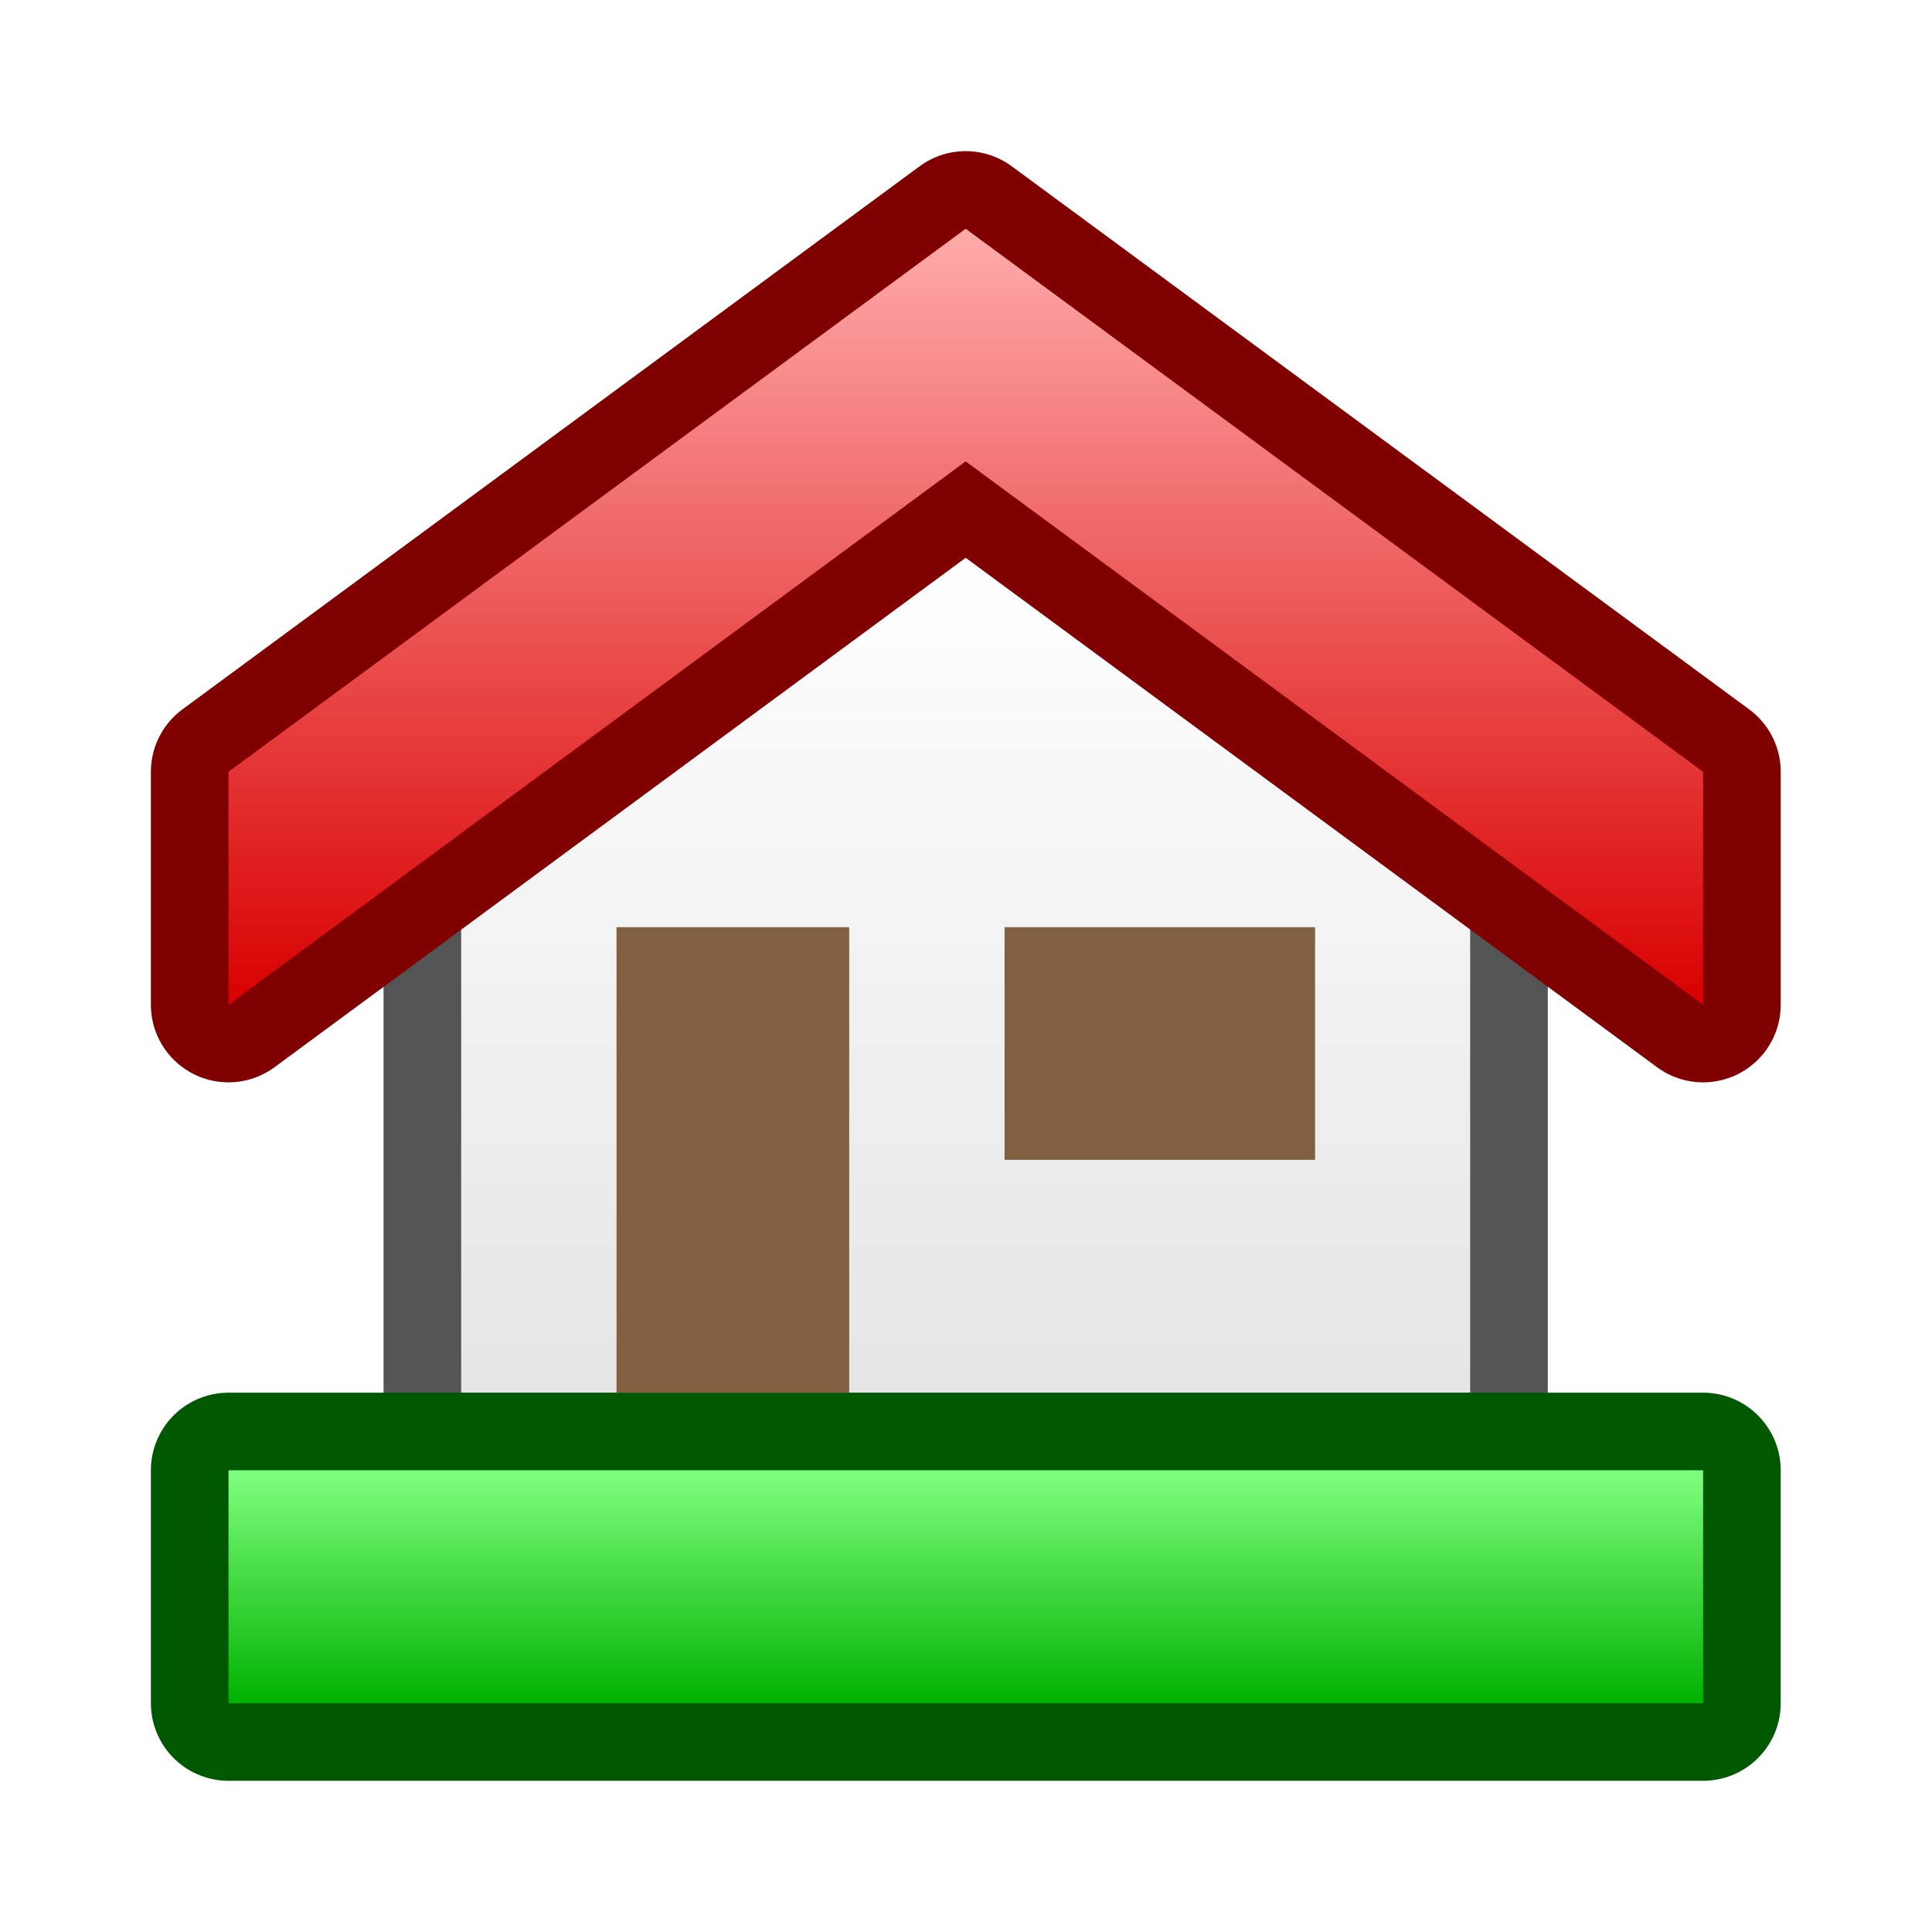
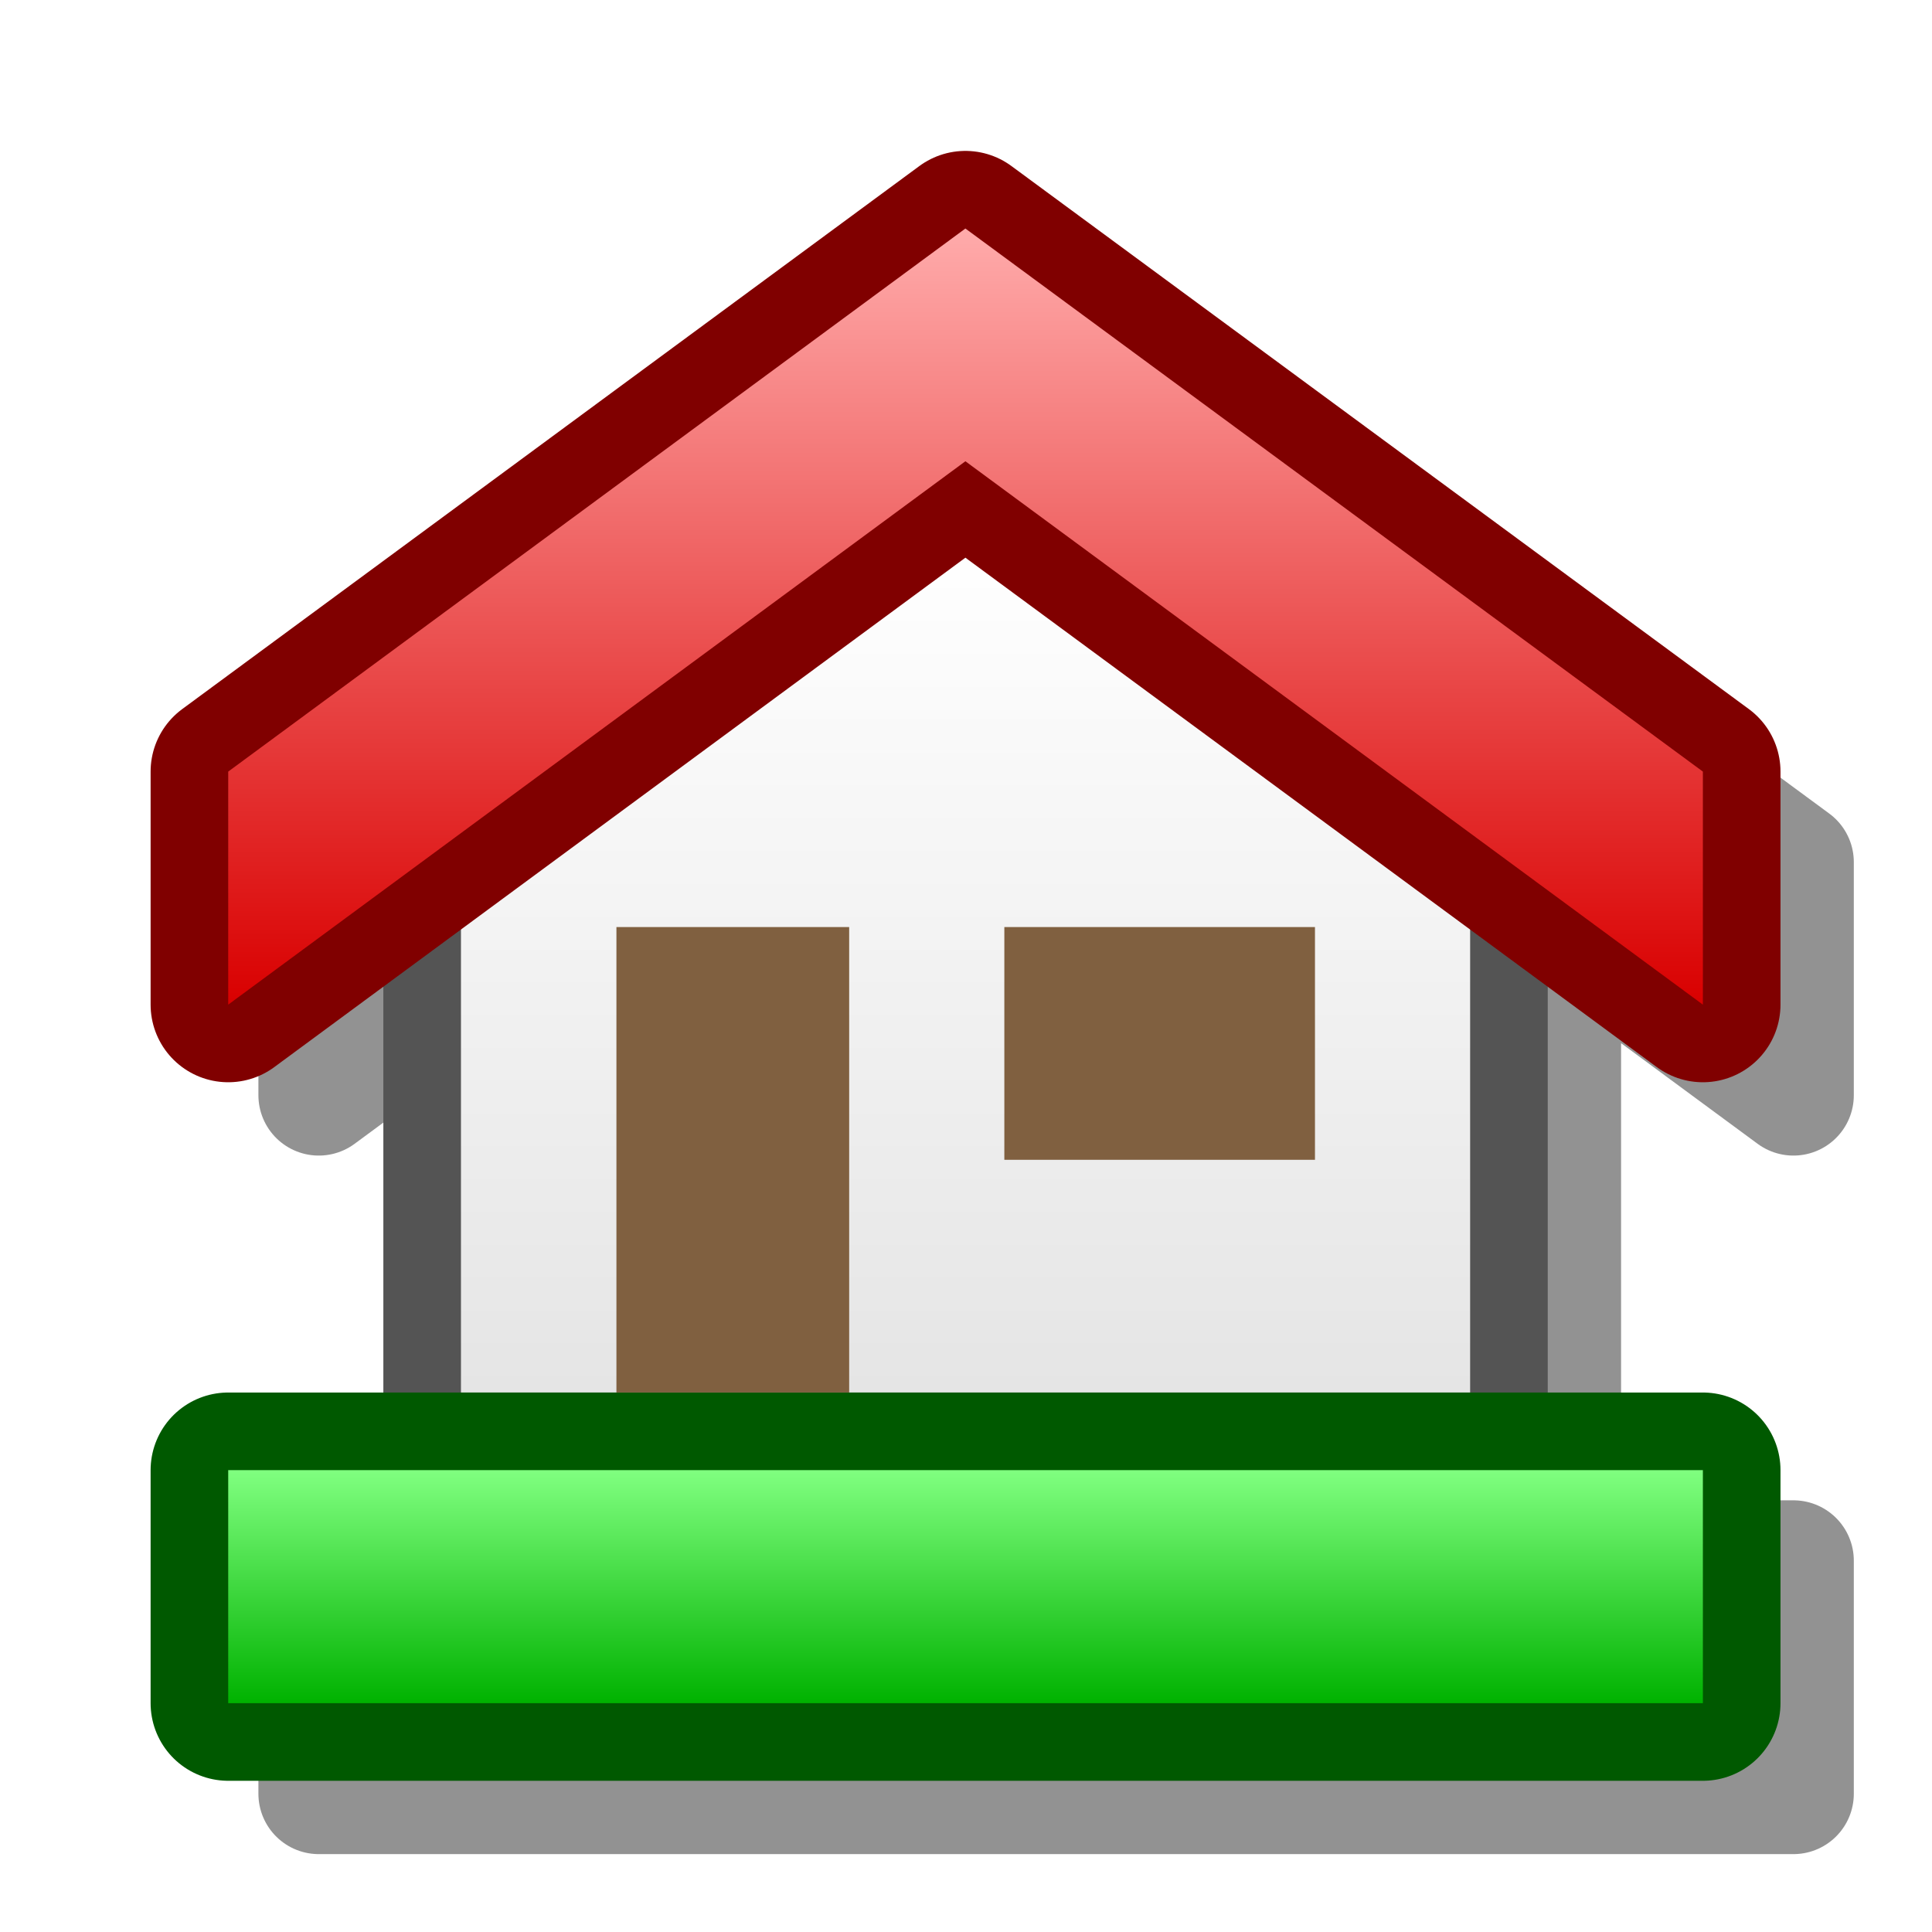
<svg xmlns="http://www.w3.org/2000/svg" version="1.1" width="64" height="64" color-interpolation="linearRGB">
  <g>
-     <path style="fill:none; stroke:#545454; stroke-width:5.904" d="M51.18 48.23V30.52L31.99 15.76L12.8 30.52V48.23H51.18z" transform="matrix(0.8709,0,0,0.8708,4.129,4.1376)" />
-     <linearGradient id="gradient0" gradientUnits="userSpaceOnUse" x1="186.98" y1="15.76" x2="186.98" y2="48.23">
+     <path style="fill:none; stroke:#000000; stroke-opacity:0.427; stroke-width:4; stroke-linecap:round; stroke-linejoin:round" d="M48.7 46.13V30.71L31.98 17.86L15.27 30.71V46.13H48.7z            M48.7 46.13V30.71L31.98 17.86L15.27 30.71V46.13H48.7z            M56.41 33.28V25.56L31.98 7.57L7.56 25.56V33.28L31.98 15.28L56.41 33.28z            M56.41 33.28V25.56L31.98 7.57L7.56 25.56V33.28L31.98 15.28L56.41 33.28z            M56.41 56.42V48.7H7.56V56.42H56.41z            M56.41 56.42V48.7H7.56V56.42H56.41z            M20.42 30.71V46.13H28.13V30.71H20.42z            M33.27 30.71V38.42H43.56V30.71H33.27z" transform="matrix(1,0,0,1,3,3)" />
+     <path style="fill:none; stroke:#545454; stroke-width:5.142" d="M48.7 46.13V30.71L31.98 17.86L15.27 30.71V46.13H48.7z" />
+     <linearGradient id="gradient0" gradientUnits="userSpaceOnUse" x1="166.96" y1="17.86" x2="166.96" y2="46.13">
      <stop offset="0" stop-color="#ffffff" />
      <stop offset="1" stop-color="#e5e5e5" />
    </linearGradient>
-     <path style="fill:url(#gradient0)" d="M51.18 48.23V30.52L31.99 15.76L12.8 30.52V48.23H51.18z" transform="matrix(0.8709,0,0,0.8708,4.129,4.1376)" />
-     <path style="fill:none; stroke:#800000; stroke-width:5.904; stroke-linejoin:round" d="M60.04 33.47V24.61L31.99 3.95L3.95 24.61V33.47L31.99 12.8L60.04 33.47z" transform="matrix(0.8709,0,0,0.8708,4.129,4.1376)" />
-     <linearGradient id="gradient1" gradientUnits="userSpaceOnUse" x1="189.94" y1="3.93" x2="189.94" y2="33.47">
+     <path style="fill:url(#gradient0)" d="M48.7 46.13V30.71L31.98 17.86L15.27 30.71V46.13H48.7z" />
+     <path style="fill:none; stroke:#800000; stroke-width:5.142; stroke-linejoin:round" d="M56.41 33.28V25.56L31.98 7.57L7.56 25.56V33.28L31.98 15.28L56.41 33.28z" />
+     <linearGradient id="gradient1" gradientUnits="userSpaceOnUse" x1="169.54" y1="7.55" x2="169.54" y2="33.28">
      <stop offset="0" stop-color="#ffabab" />
      <stop offset="1" stop-color="#d90000" />
    </linearGradient>
-     <path style="fill:url(#gradient1)" d="M60.04 33.47V24.61L31.99 3.95L3.95 24.61V33.47L31.99 12.8L60.04 33.47z" transform="matrix(0.8709,0,0,0.8708,4.129,4.1376)" />
-     <path style="fill:none; stroke:#005900; stroke-width:5.904; stroke-linejoin:round" d="M60.04 60.04V51.18H3.95V60.04H60.04z" transform="matrix(0.8709,0,0,0.8708,4.129,4.1376)" />
-     <linearGradient id="gradient2" gradientUnits="userSpaceOnUse" x1="189.94" y1="51.18" x2="189.94" y2="60.04">
+     <path style="fill:url(#gradient1)" d="M56.41 33.28V25.56L31.98 7.57L7.56 25.56V33.28L31.98 15.28L56.41 33.28z" />
+     <path style="fill:none; stroke:#005900; stroke-width:5.142; stroke-linejoin:round" d="M56.41 56.42V48.7H7.56V56.42H56.41z" />
+     <linearGradient id="gradient2" gradientUnits="userSpaceOnUse" x1="169.54" y1="48.7" x2="169.54" y2="56.42">
      <stop offset="0" stop-color="#80ff80" />
      <stop offset="1" stop-color="#00b200" />
    </linearGradient>
-     <path style="fill:url(#gradient2)" d="M60.04 60.04V51.18H3.95V60.04H60.04z" transform="matrix(0.8709,0,0,0.8708,4.129,4.1376)" />
-     <path style="fill:#806040" d="M18.71 30.52V48.23H27.56V30.52H18.71z" transform="matrix(0.8709,0,0,0.8708,4.129,4.1376)" />
-     <path style="fill:#806040" d="M33.47 30.52V39.37H45.28V30.52H33.47z" transform="matrix(0.8709,0,0,0.8708,4.129,4.1376)" />
+     <path style="fill:url(#gradient2)" d="M56.41 56.42V48.7H7.56V56.42H56.41z" />
+     <path style="fill:#806040" d="M20.42 30.71V46.13H28.13V30.71H20.42z" />
+     <path style="fill:#806040" d="M33.27 30.71V38.42H43.56V30.71H33.27z" />
  </g>
</svg>
